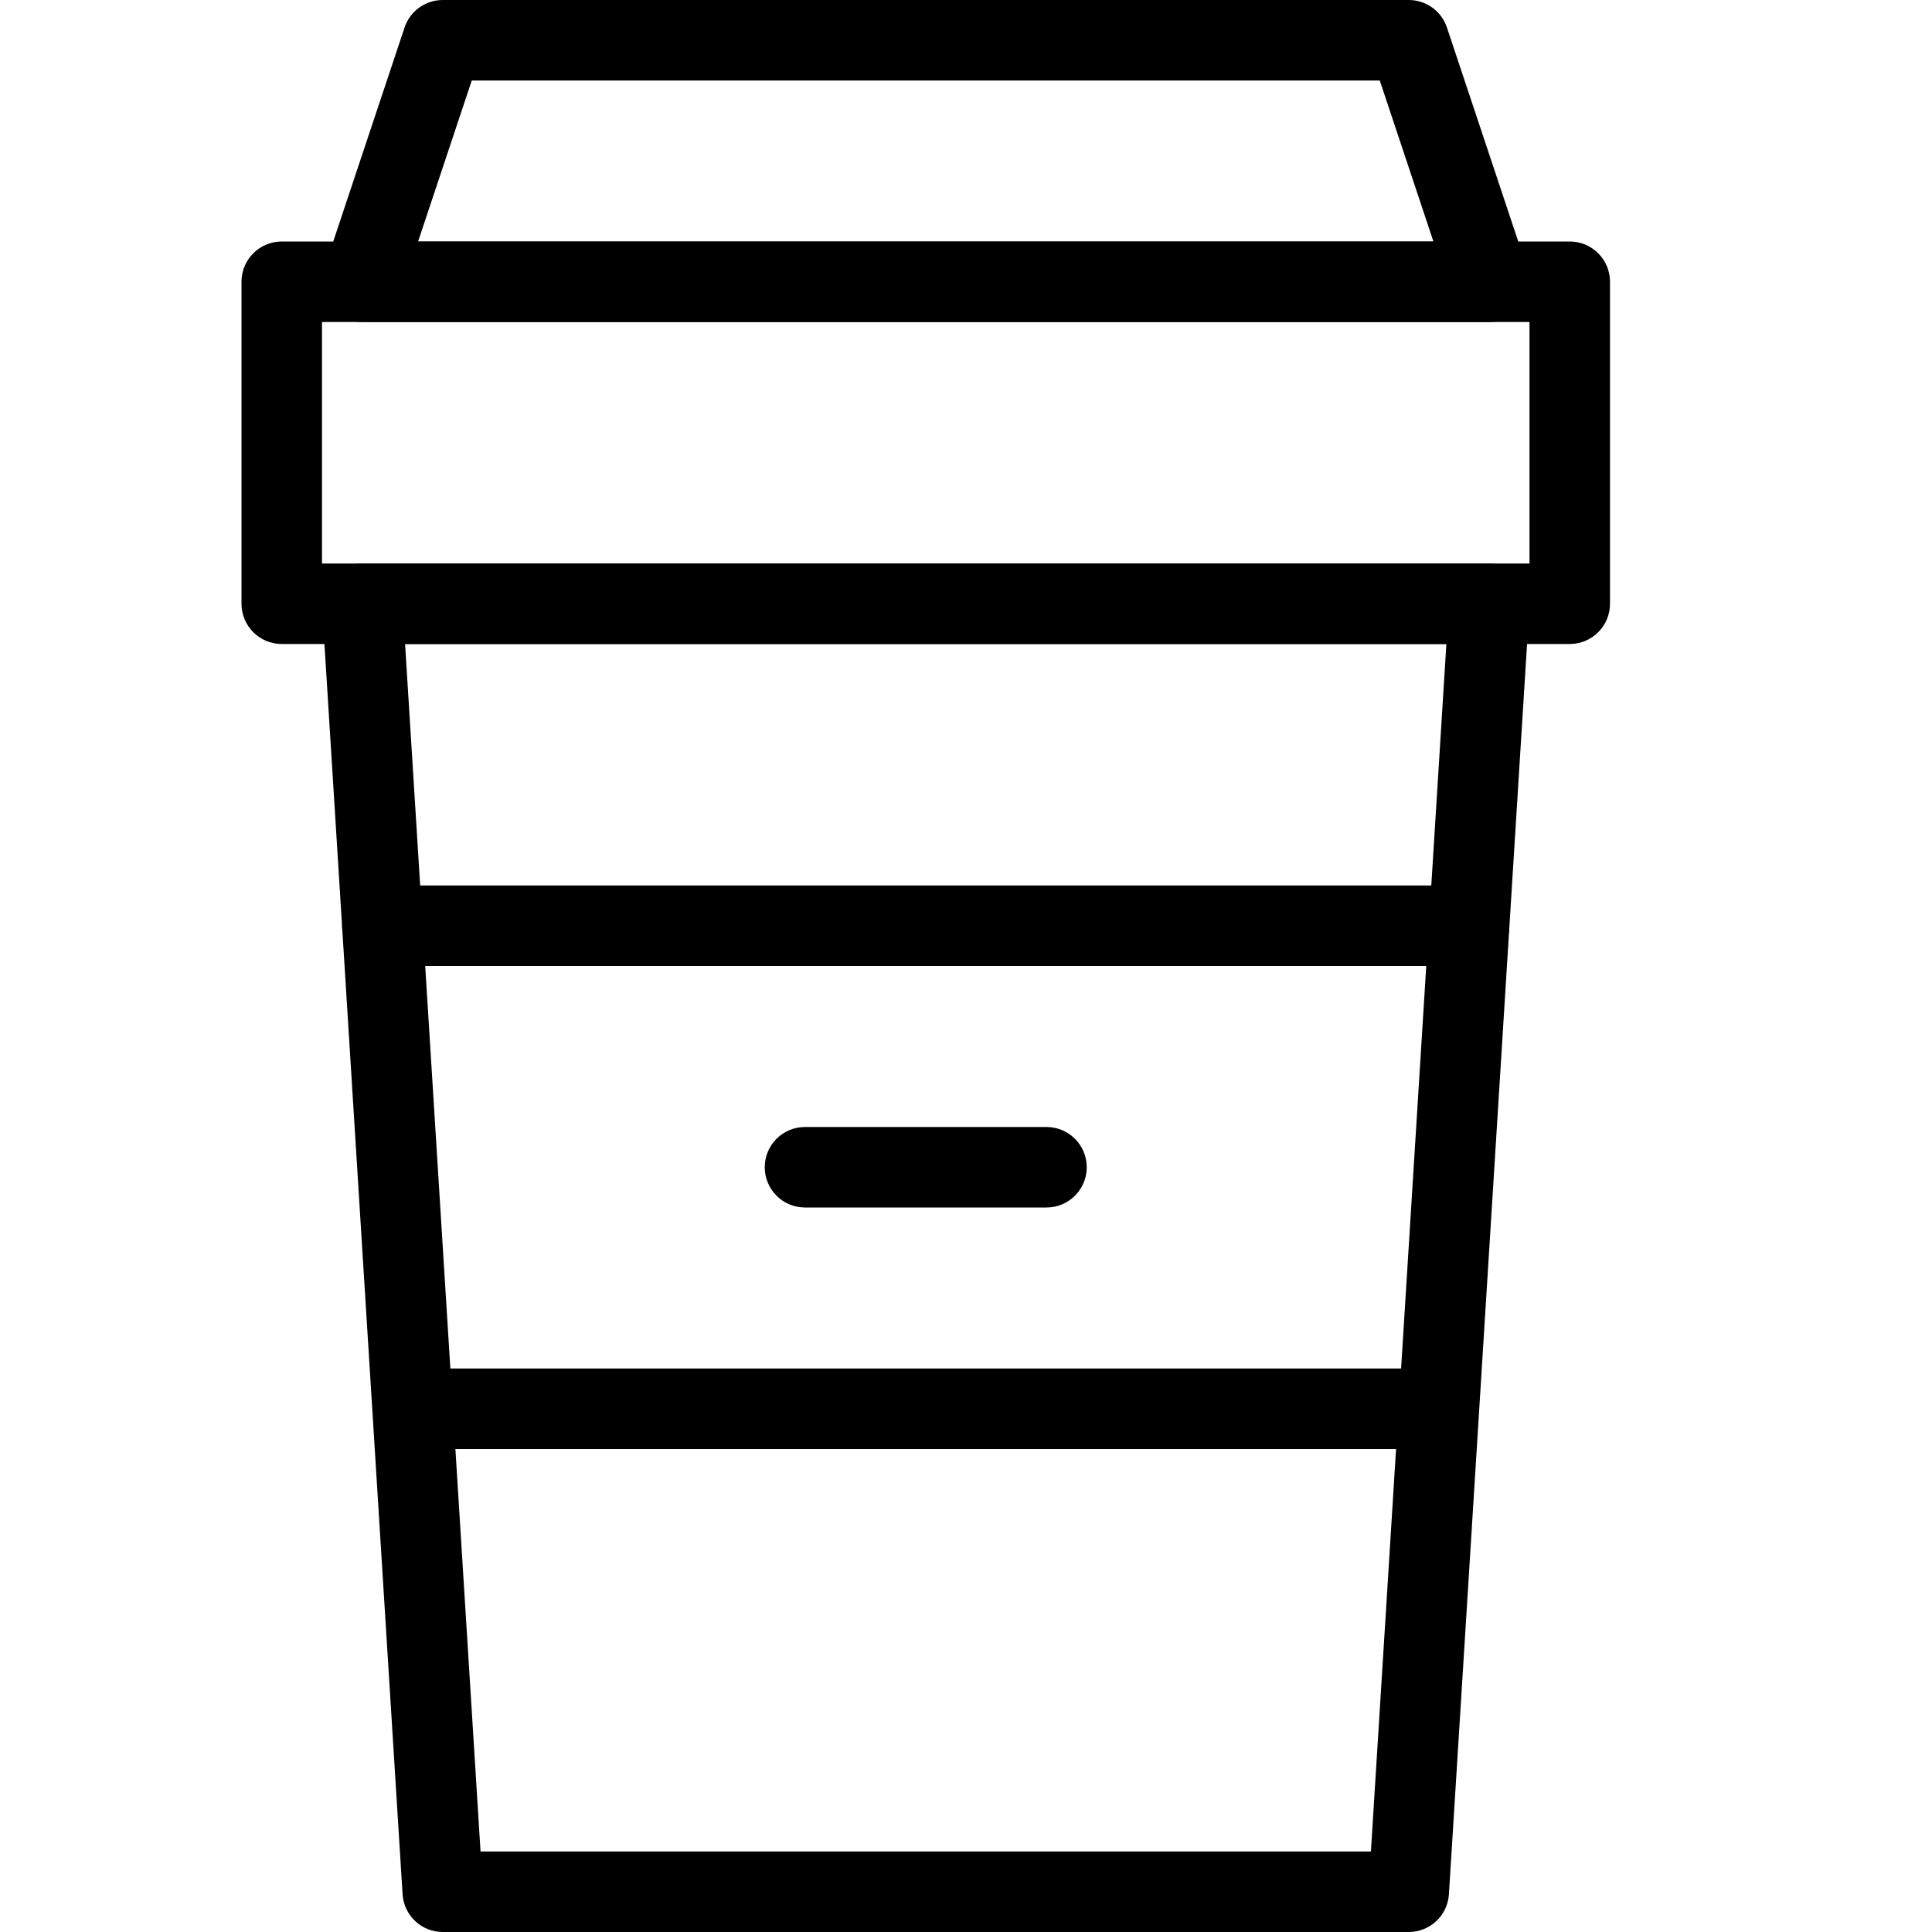
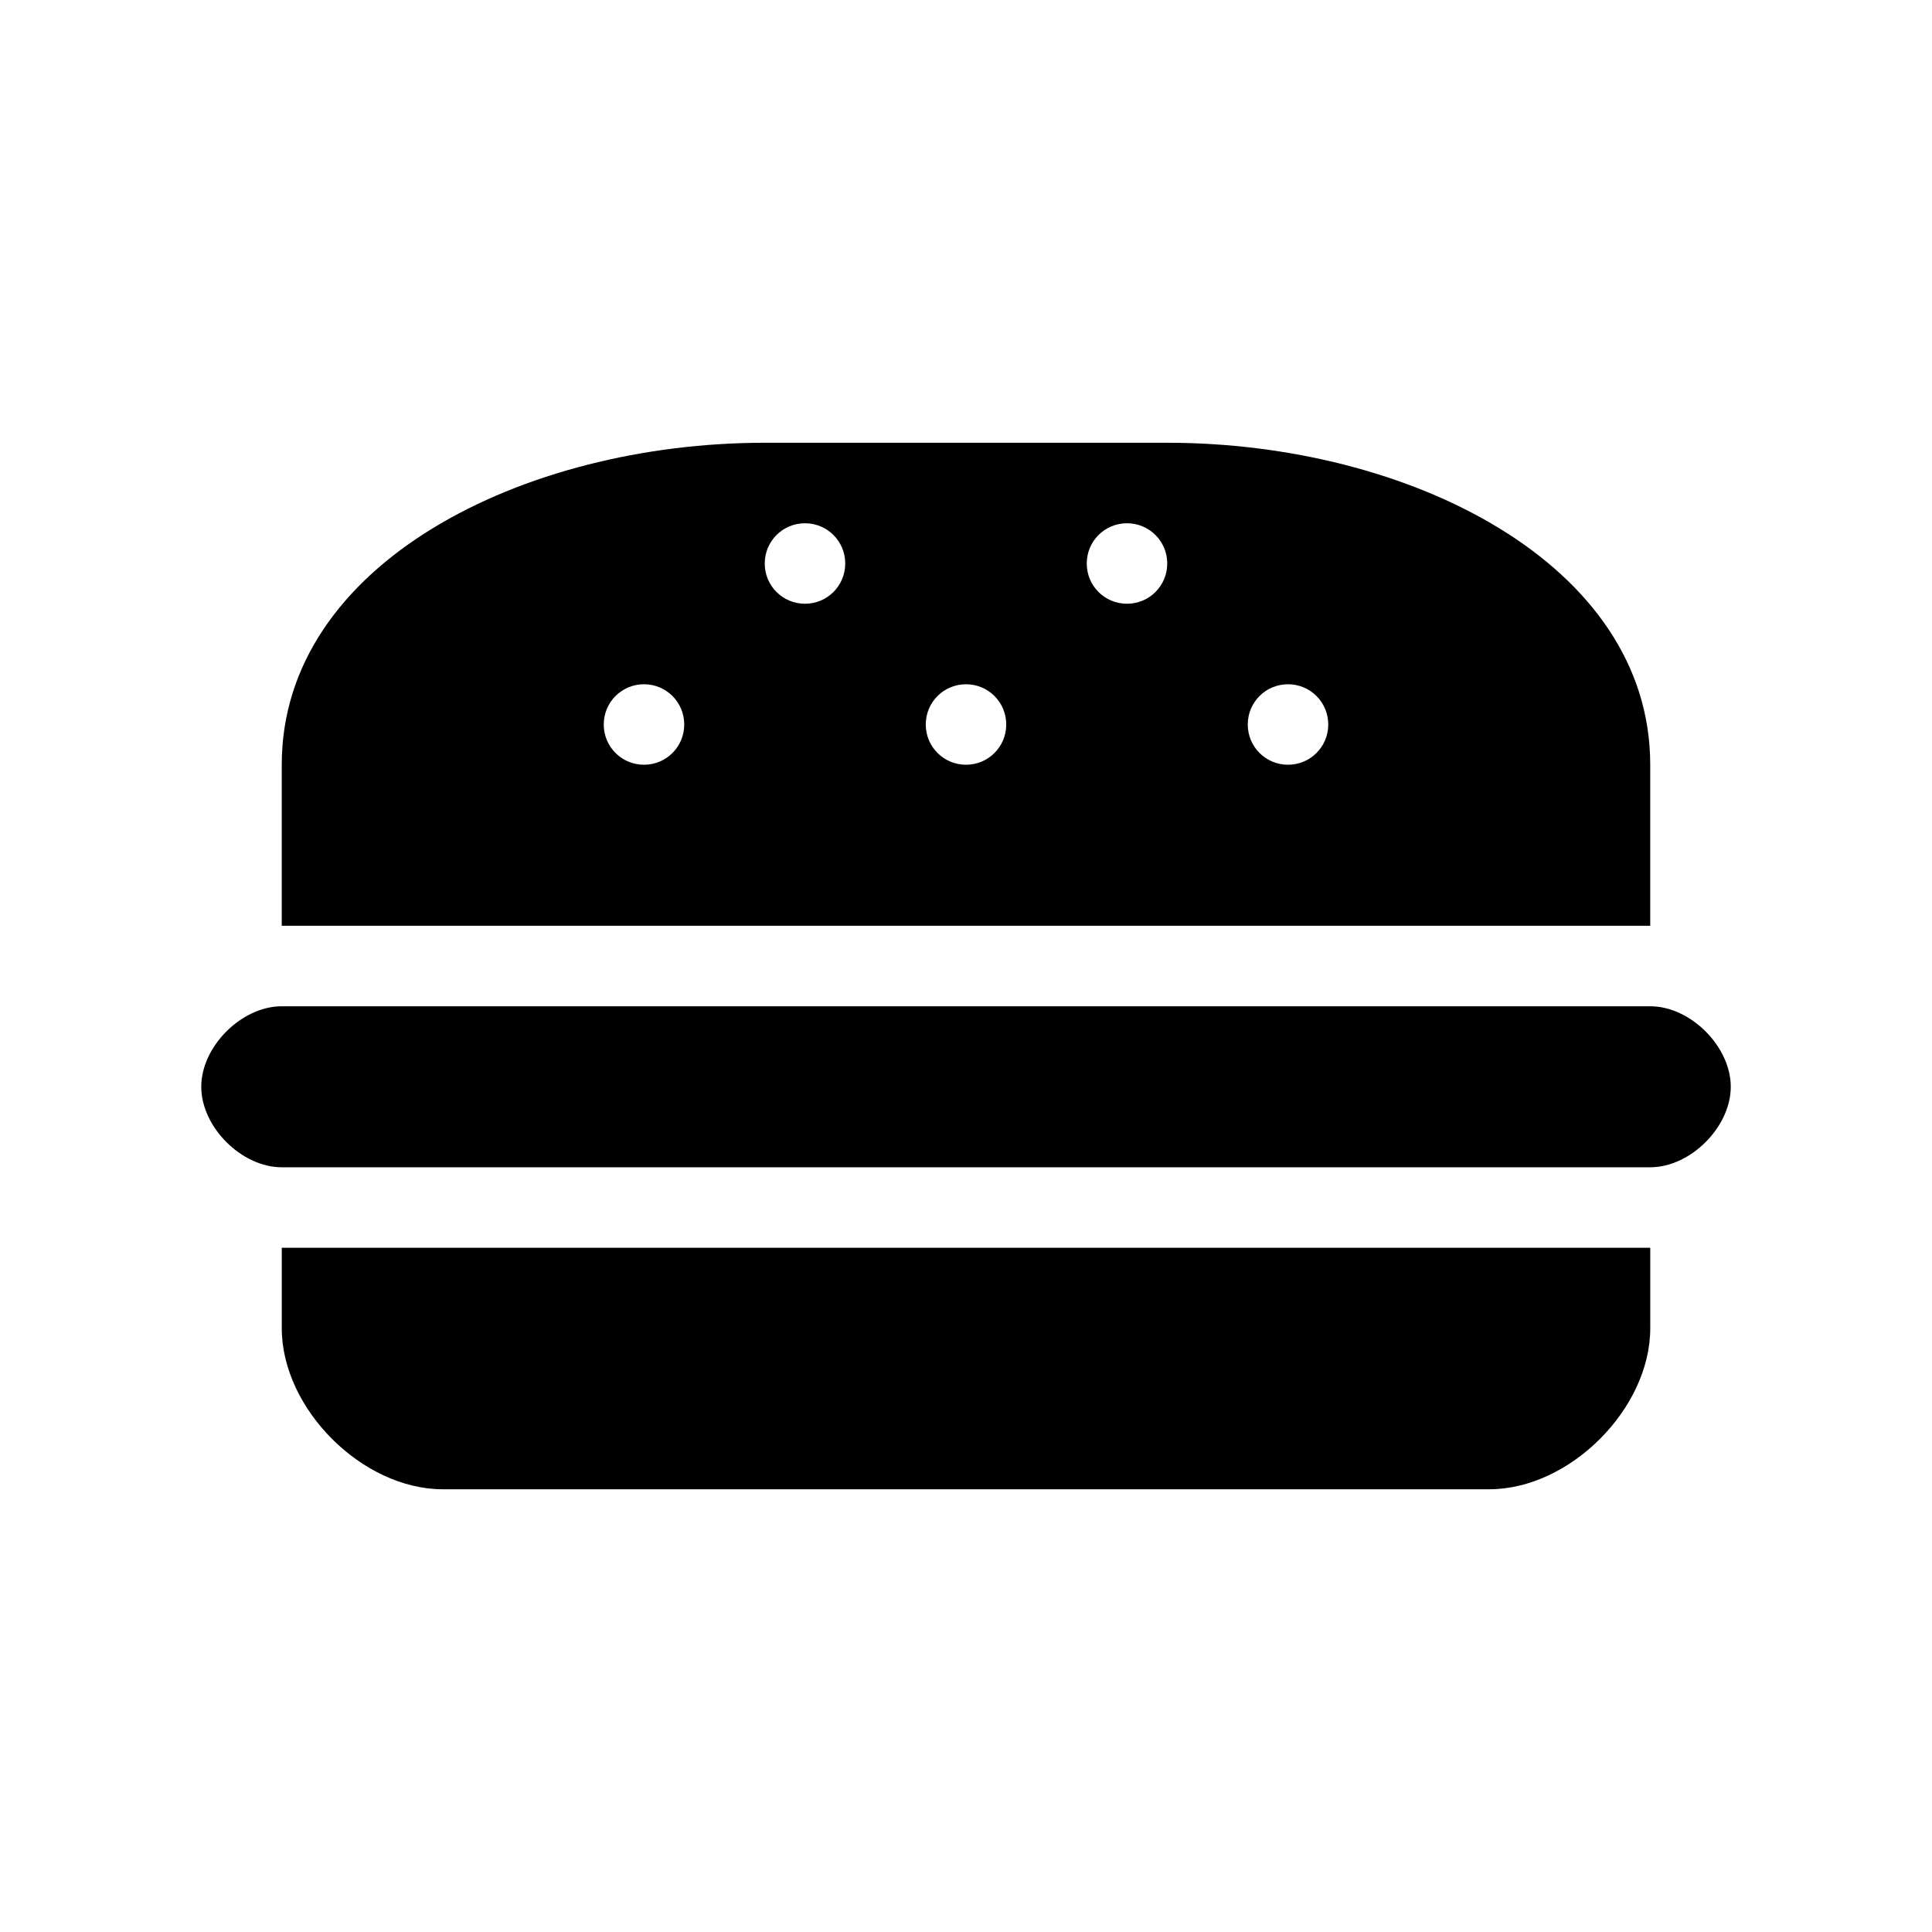
- <svg xmlns="http://www.w3.org/2000/svg" enable-background="new 0 0 48 48" height="48px" version="1.1" viewBox="0 0 48 48" width="48px" xml:space="preserve">
-   <g id="Expanded">
-     <g>
-       <g>
-         <path d="M35,48H11c-0.528,0-0.965-0.41-0.998-0.938l-2-32c-0.017-0.275,0.08-0.546,0.269-0.747S8.724,14,9,14h28     c0.276,0,0.54,0.114,0.729,0.315s0.286,0.472,0.269,0.747l-2,32C35.965,47.59,35.528,48,35,48z M11.939,46h22.121l1.875-30     H10.064L11.939,46z" />
-       </g>
-       <g>
-         <path d="M39,16H7c-0.552,0-1-0.447-1-1V7c0-0.553,0.448-1,1-1h32c0.552,0,1,0.447,1,1v8C40,15.553,39.552,16,39,16z M8,14h30V8H8     V14z" />
-       </g>
-       <g>
-         <path d="M37.02,8C37.014,7.999,37.007,8,37,8H9C8.679,8,8.377,7.846,8.189,7.585S7.95,6.988,8.051,6.684l2-6     C10.188,0.275,10.569,0,11,0h24c0.431,0,0.812,0.275,0.949,0.684l1.94,5.821C37.972,6.651,38.02,6.82,38.02,7     C38.02,7.553,37.572,8,37.02,8z M10.387,6h25.226l-1.333-4H11.721L10.387,6z" />
-       </g>
-       <g>
-         <path d="M36.5,24h-27c-0.552,0-1-0.447-1-1s0.448-1,1-1h27c0.552,0,1,0.447,1,1S37.052,24,36.5,24z" />
-       </g>
-       <g>
-         <rect height="2" width="25.5" x="10.25" y="34" />
-       </g>
-       <g>
-         <path d="M26,30h-6c-0.552,0-1-0.447-1-1s0.448-1,1-1h6c0.552,0,1,0.447,1,1S26.552,30,26,30z" />
-       </g>
-     </g>
+ <svg xmlns="http://www.w3.org/2000/svg" height="100" id="svg6584" version="1.1" width="100">
+   <defs id="defs6586" />
+   <g id="layer1" transform="translate(0,-952.362)">
+     <path d="m 39.583,975.279 c -12.5,0 -25,6.25 -25,16.667 l 0,8.333 70.833,0 0,-8.333 c -8.4e-5,-10.417 -12.5,-16.667 -25,-16.667 z m 2.083,4.167 c 1.154,0 2.083,0.929 2.083,2.083 0,1.154 -0.929,2.083 -2.083,2.083 -1.154,0 -2.083,-0.929 -2.083,-2.083 0,-1.154 0.929,-2.083 2.083,-2.083 z m 16.667,0 c 1.154,0 2.083,0.929 2.083,2.083 0,1.154 -0.929,2.083 -2.083,2.083 -1.154,0 -2.083,-0.929 -2.083,-2.083 0,-1.154 0.929,-2.083 2.083,-2.083 z m -25,8.333 c 1.154,0 2.083,0.929 2.083,2.083 0,1.154 -0.929,2.083 -2.083,2.083 -1.154,0 -2.083,-0.929 -2.083,-2.083 0,-1.154 0.929,-2.083 2.083,-2.083 z m 16.667,0 c 1.154,0 2.083,0.929 2.083,2.083 0,1.154 -0.929,2.083 -2.083,2.083 -1.154,0 -2.083,-0.929 -2.083,-2.083 0,-1.154 0.929,-2.083 2.083,-2.083 z m 16.667,0 c 1.154,0 2.083,0.929 2.083,2.083 0,1.154 -0.929,2.083 -2.083,2.083 -1.154,0 -2.083,-0.929 -2.083,-2.083 0,-1.154 0.929,-2.083 2.083,-2.083 z m -52.083,16.667 c -2.083,0 -4.167,2.083 -4.167,4.167 4.2e-5,2.083 2.083,4.167 4.167,4.167 l 70.833,0 c 2.083,0 4.167,-2.083 4.167,-4.167 8.4e-5,-2.083 -2.083,-4.167 -4.167,-4.167 z m 0,12.5 0,4.167 c 0,4.167 4.167,8.333 8.333,8.333 l 54.167,0 c 4.167,0 8.333,-4.167 8.333,-8.333 l 0,-4.167 z" id="rect13326-2-5-2-3" style="color:#000000;fill:#000000;fill-opacity:1;stroke:none;stroke-width:2;marker:none;visibility:visible;display:inline;overflow:visible;enable-background:accumulate" />
  </g>
</svg>
